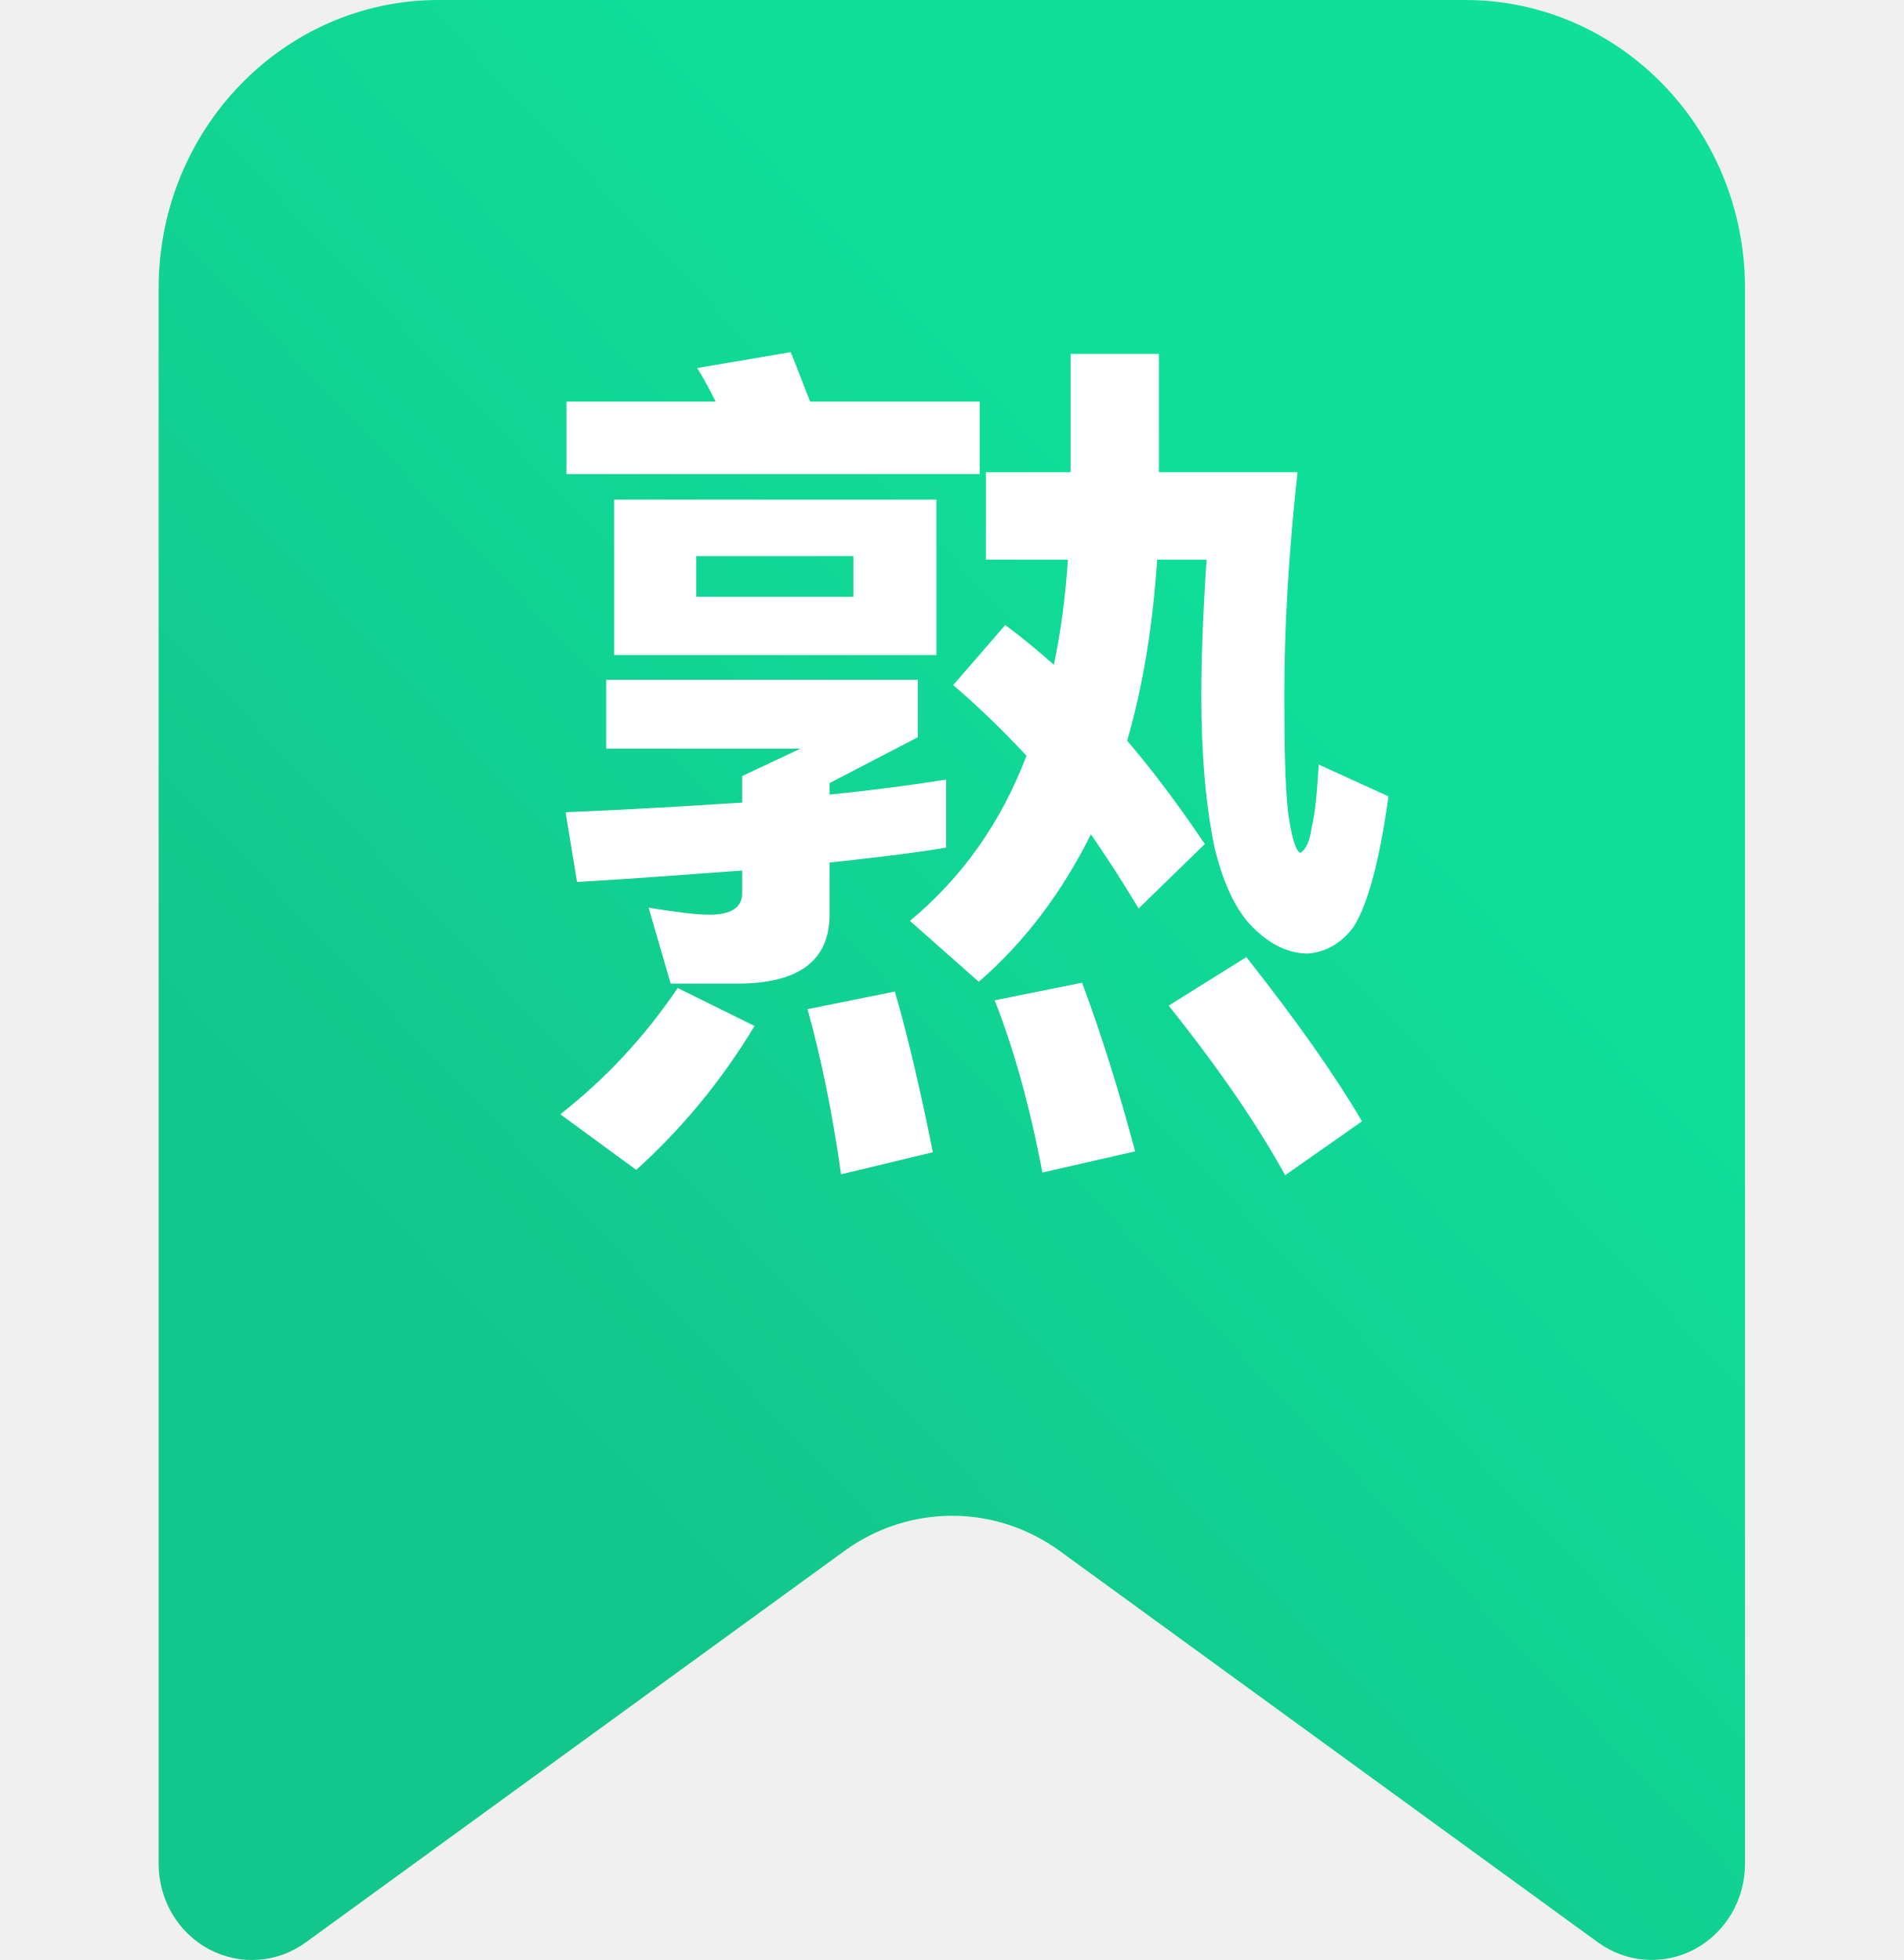
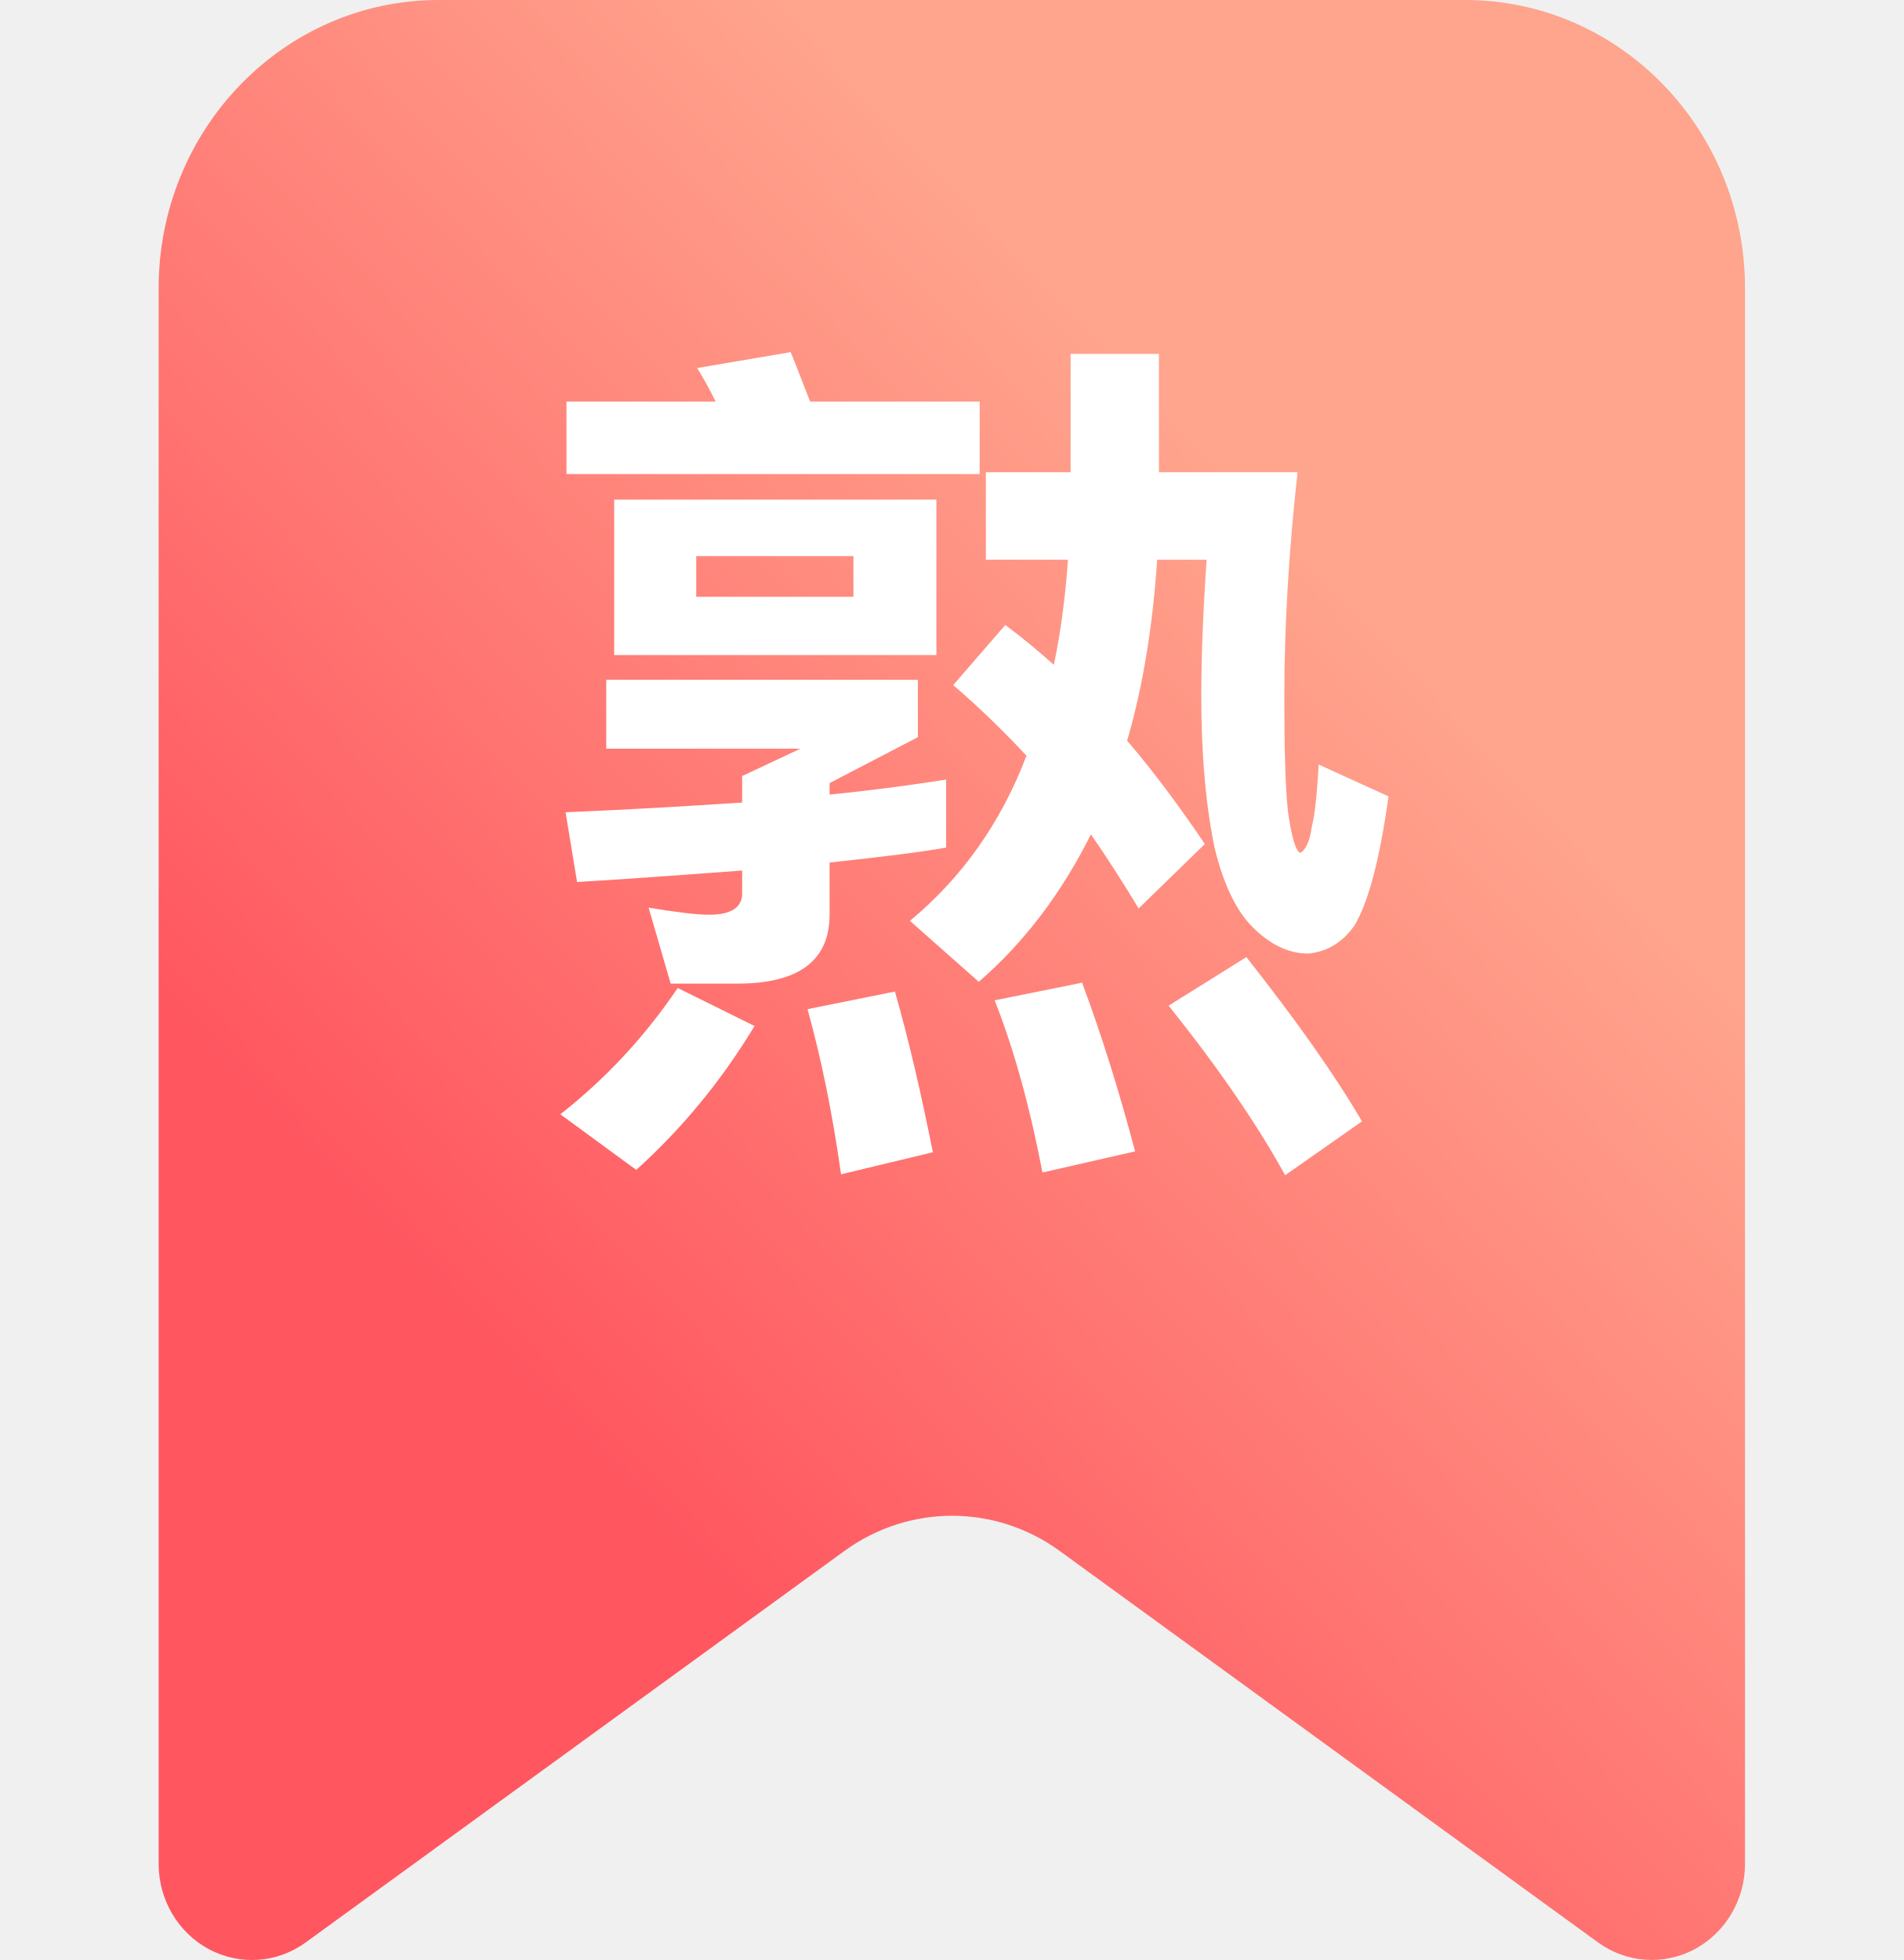
<svg xmlns="http://www.w3.org/2000/svg" width="34px" height="35px" viewBox="0 0 34 35" version="1.1">
  <defs>
    <linearGradient x1="70.222%" y1="26.792%" x2="28.669%" y2="75.385%" id="linearGradient-1">
-       <stop stop-color="#0FDF99" offset="0%" />
-       <stop stop-color="#13C78C" offset="100%" />
+       <stop stop-color="#FFA48D" offset="0%" />
+       <stop stop-color="#FF5660" offset="100%" />
    </linearGradient>
  </defs>
-   <g id="有光英语20230929✅" stroke="none" stroke-width="1" fill="none" fill-rule="evenodd">
-     <g id="首页-定稿-定稿" transform="translate(-999, -336)">
+   <g id="场景英语web端20230929✅" stroke="none" stroke-width="1" fill="none" fill-rule="evenodd">
+     <g id="首页-定稿-定稿" transform="translate(-1046, -336)">
      <g id="编组-5" transform="translate(420, 134)">
-         <g id="编组-8" transform="translate(387.3998, 127.079)">
-           <g id="编组-11备份" transform="translate(191.6002, 1.921017)">
+         <g id="编组-8" transform="translate(347.3998, 129)">
+           <g id="编组-11备份" transform="translate(278.6002, 0)">
            <g id="熟词" transform="translate(0, 73)">
              <g transform="translate(2.833333, 0)">
                <path d="M5,0 L23.333,0 C26.095,0 28.333,2.305 28.333,5.149 L28.333,33.283 C28.333,33.924 27.986,34.512 27.433,34.807 C26.88,35.102 26.214,35.054 25.705,34.684 L16.094,27.696 C14.942,26.858 13.402,26.858 12.249,27.695 L2.627,34.686 C2.119,35.056 1.453,35.102 0.9,34.808 C0.347,34.513 0,33.925 0,33.284 L0,5.149 C0,2.305 2.239,0 5,0 Z" id="路径" fill="url(#linearGradient-1)" />
                <path d="M14.664,8.465 L14.664,7.172 L11.636,7.172 C11.51,6.856 11.4,6.557 11.289,6.288 L9.618,6.572 C9.728,6.746 9.839,6.951 9.949,7.172 L7.284,7.172 L7.284,8.465 L14.664,8.465 Z M14.648,17.532 C15.468,16.823 16.131,15.939 16.651,14.899 C16.935,15.309 17.219,15.75 17.503,16.223 L18.685,15.072 C18.228,14.394 17.771,13.779 17.298,13.227 C17.582,12.249 17.755,11.177 17.834,9.994 L18.717,9.994 C18.654,10.925 18.622,11.729 18.622,12.423 C18.622,13.464 18.701,14.378 18.859,15.135 C19.017,15.797 19.253,16.271 19.537,16.554 C19.852,16.87 20.184,17.028 20.53,17.028 C20.877,16.996 21.145,16.823 21.35,16.539 C21.603,16.129 21.808,15.356 21.966,14.221 L20.72,13.653 C20.688,14.157 20.657,14.52 20.594,14.772 C20.562,15.025 20.483,15.182 20.389,15.23 C20.31,15.198 20.231,14.946 20.168,14.473 C20.12,14 20.105,13.322 20.105,12.423 C20.105,11.193 20.184,9.852 20.341,8.433 L17.865,8.433 L17.865,6.32 L16.288,6.32 L16.288,8.433 L14.775,8.433 L14.775,9.994 L16.241,9.994 C16.194,10.657 16.115,11.272 15.989,11.871 C15.705,11.619 15.421,11.382 15.121,11.161 L14.191,12.234 C14.633,12.612 15.074,13.038 15.5,13.495 C15.043,14.694 14.349,15.671 13.418,16.444 L14.648,17.532 Z M13.891,11.697 L13.891,8.922 L8.136,8.922 L8.136,11.697 L13.891,11.697 Z M12.409,10.657 L9.602,10.657 L9.602,9.931 L12.409,9.931 L12.409,10.657 Z M10.343,17.564 C11.431,17.564 11.983,17.154 11.983,16.334 L11.983,15.403 C12.835,15.309 13.529,15.23 14.065,15.135 L14.065,13.921 C13.466,14.016 12.772,14.11 11.983,14.189 L11.983,13.984 L13.56,13.164 L13.56,12.139 L7.994,12.139 L7.994,13.369 L11.463,13.369 L10.422,13.858 L10.422,14.331 C9.476,14.394 8.419,14.457 7.268,14.504 L7.473,15.75 C8.561,15.687 9.539,15.608 10.422,15.545 L10.422,15.955 C10.422,16.208 10.217,16.334 9.839,16.334 C9.586,16.334 9.224,16.286 8.751,16.208 L9.145,17.564 L10.343,17.564 Z M20.12,20.986 L21.492,20.024 C21.004,19.188 20.31,18.21 19.427,17.091 L18.039,17.958 C18.922,19.062 19.616,20.071 20.12,20.986 Z M15.784,20.938 L17.44,20.56 C17.156,19.488 16.84,18.478 16.493,17.548 L14.932,17.863 C15.279,18.746 15.563,19.771 15.784,20.938 Z M8.53,20.891 C9.334,20.166 10.044,19.314 10.643,18.321 L9.271,17.643 C8.672,18.526 7.978,19.267 7.174,19.898 L8.53,20.891 Z M12.188,20.97 L13.828,20.576 C13.623,19.551 13.403,18.589 13.15,17.706 L11.589,18.021 C11.826,18.873 12.031,19.85 12.188,20.97 Z" id="熟" fill="#FFFFFF" fill-rule="nonzero" />
              </g>
            </g>
          </g>
        </g>
      </g>
    </g>
  </g>
</svg>
